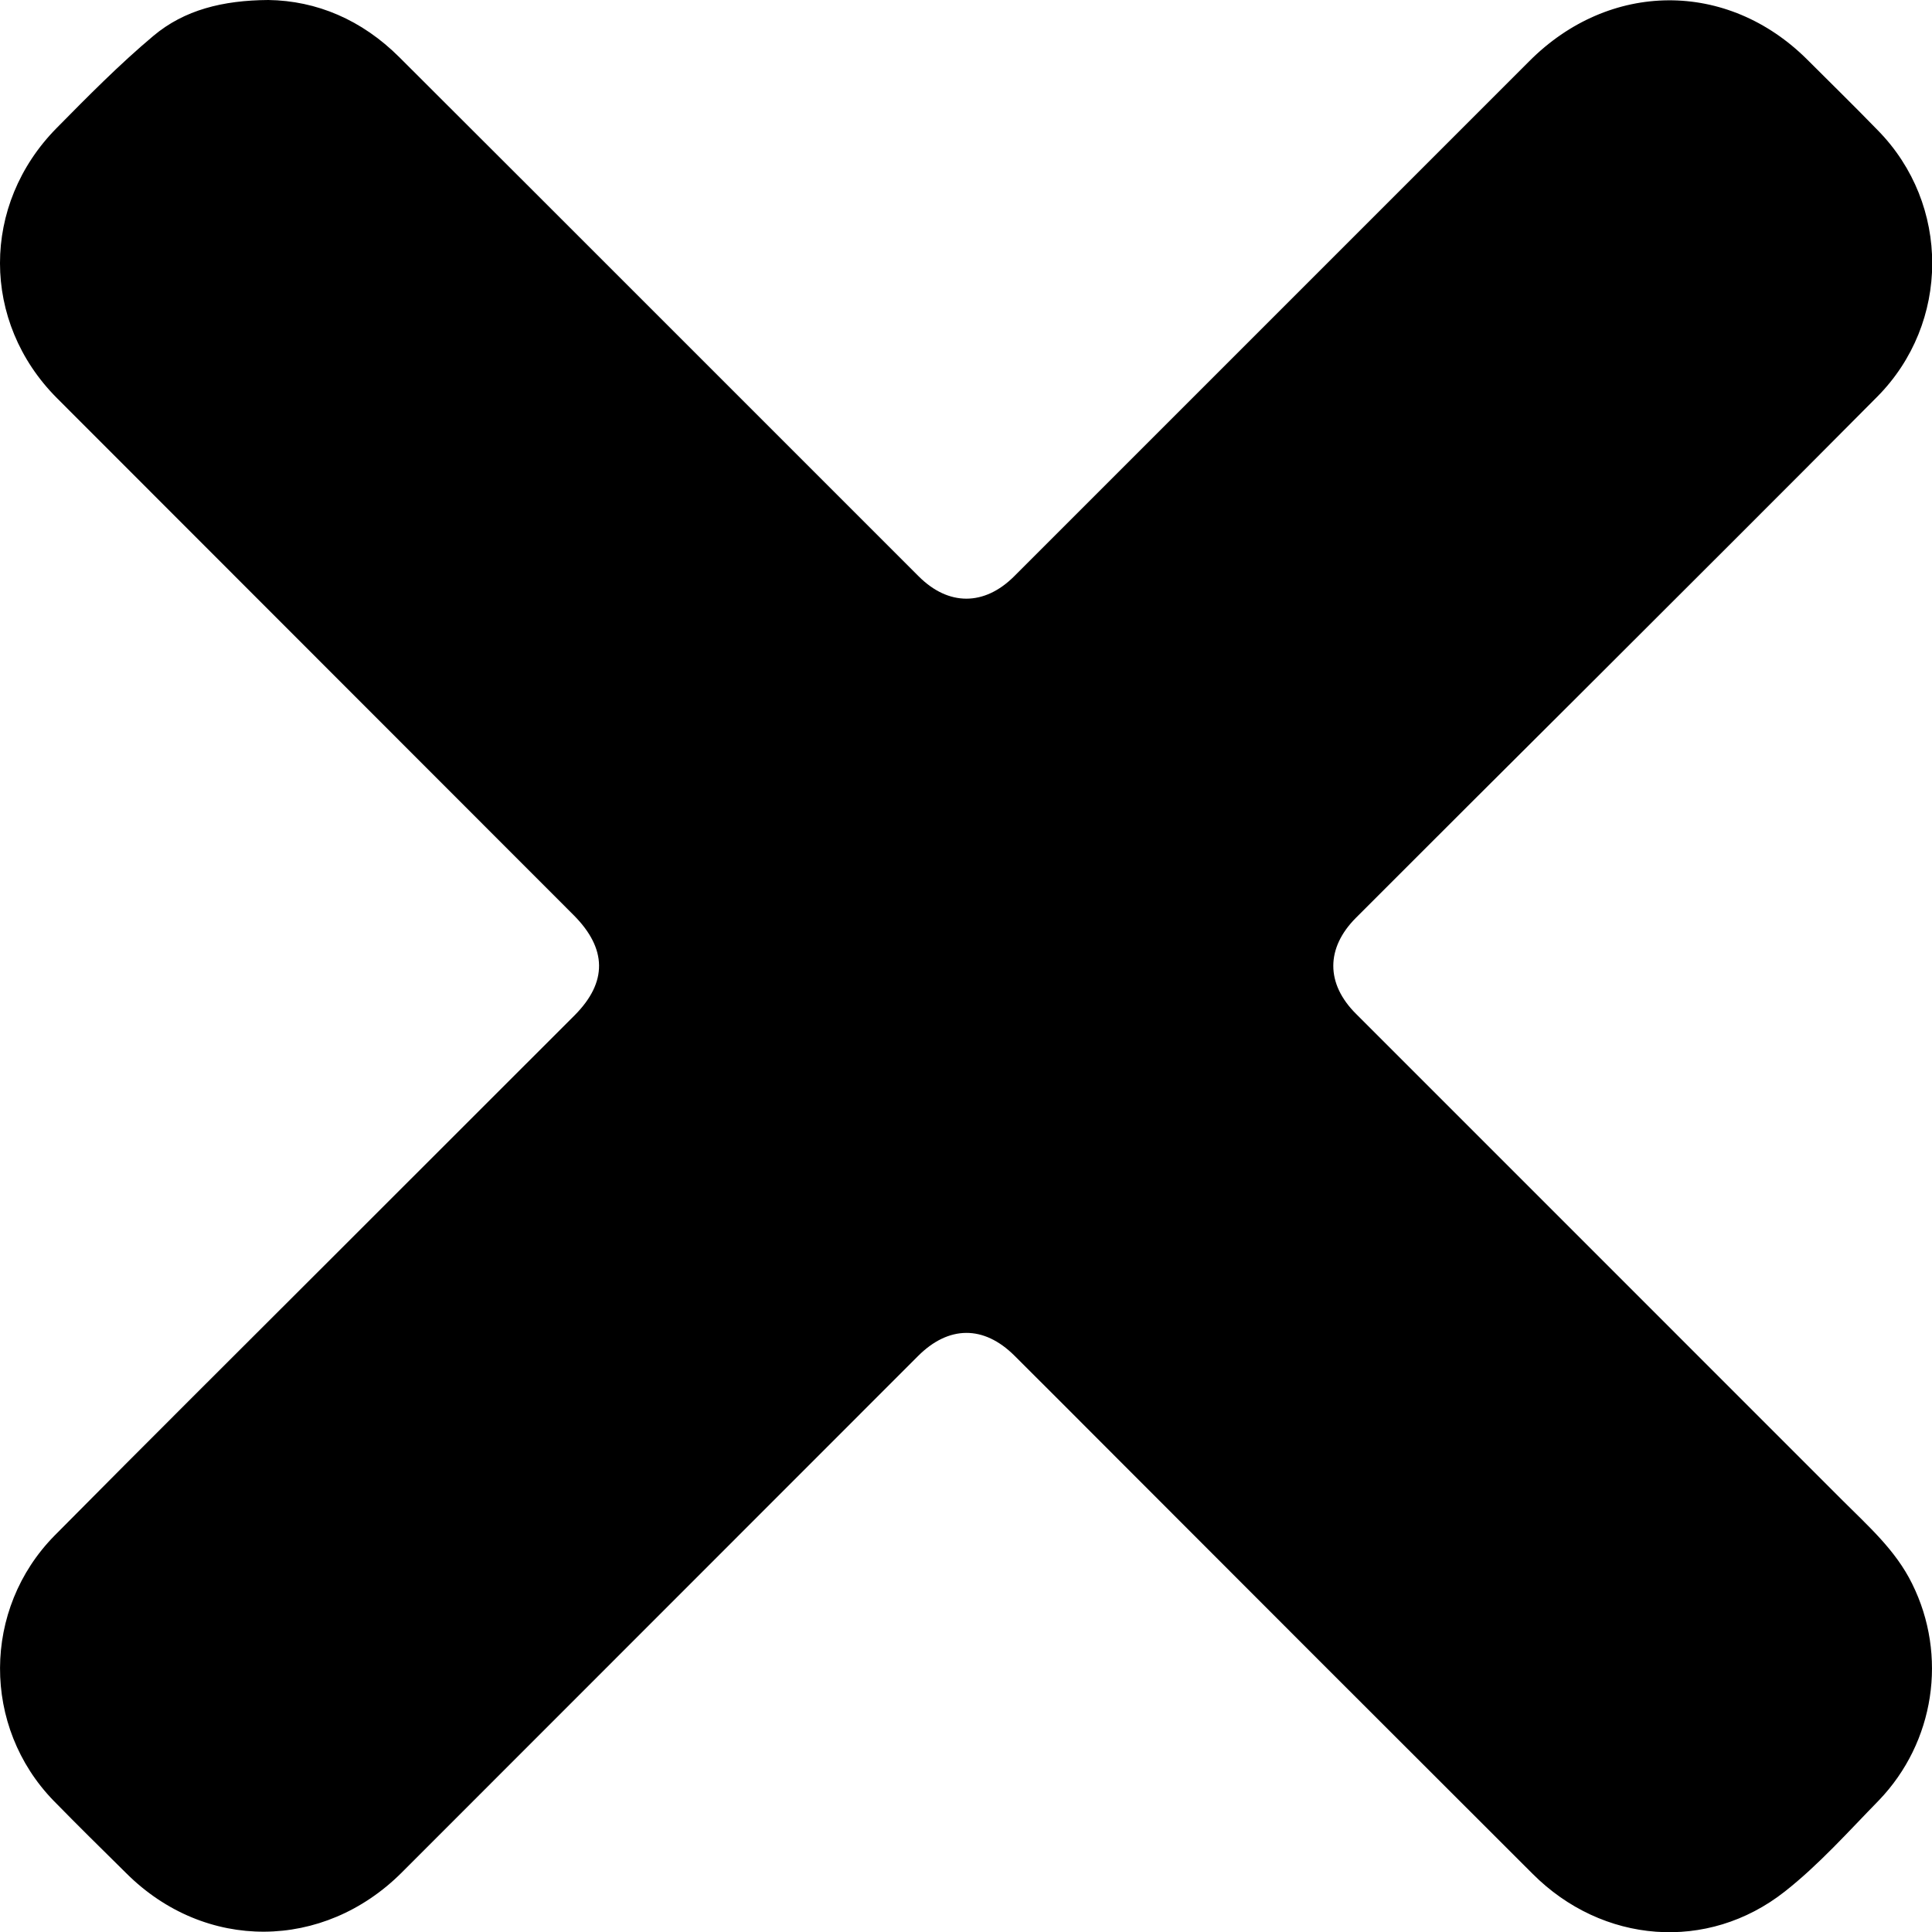
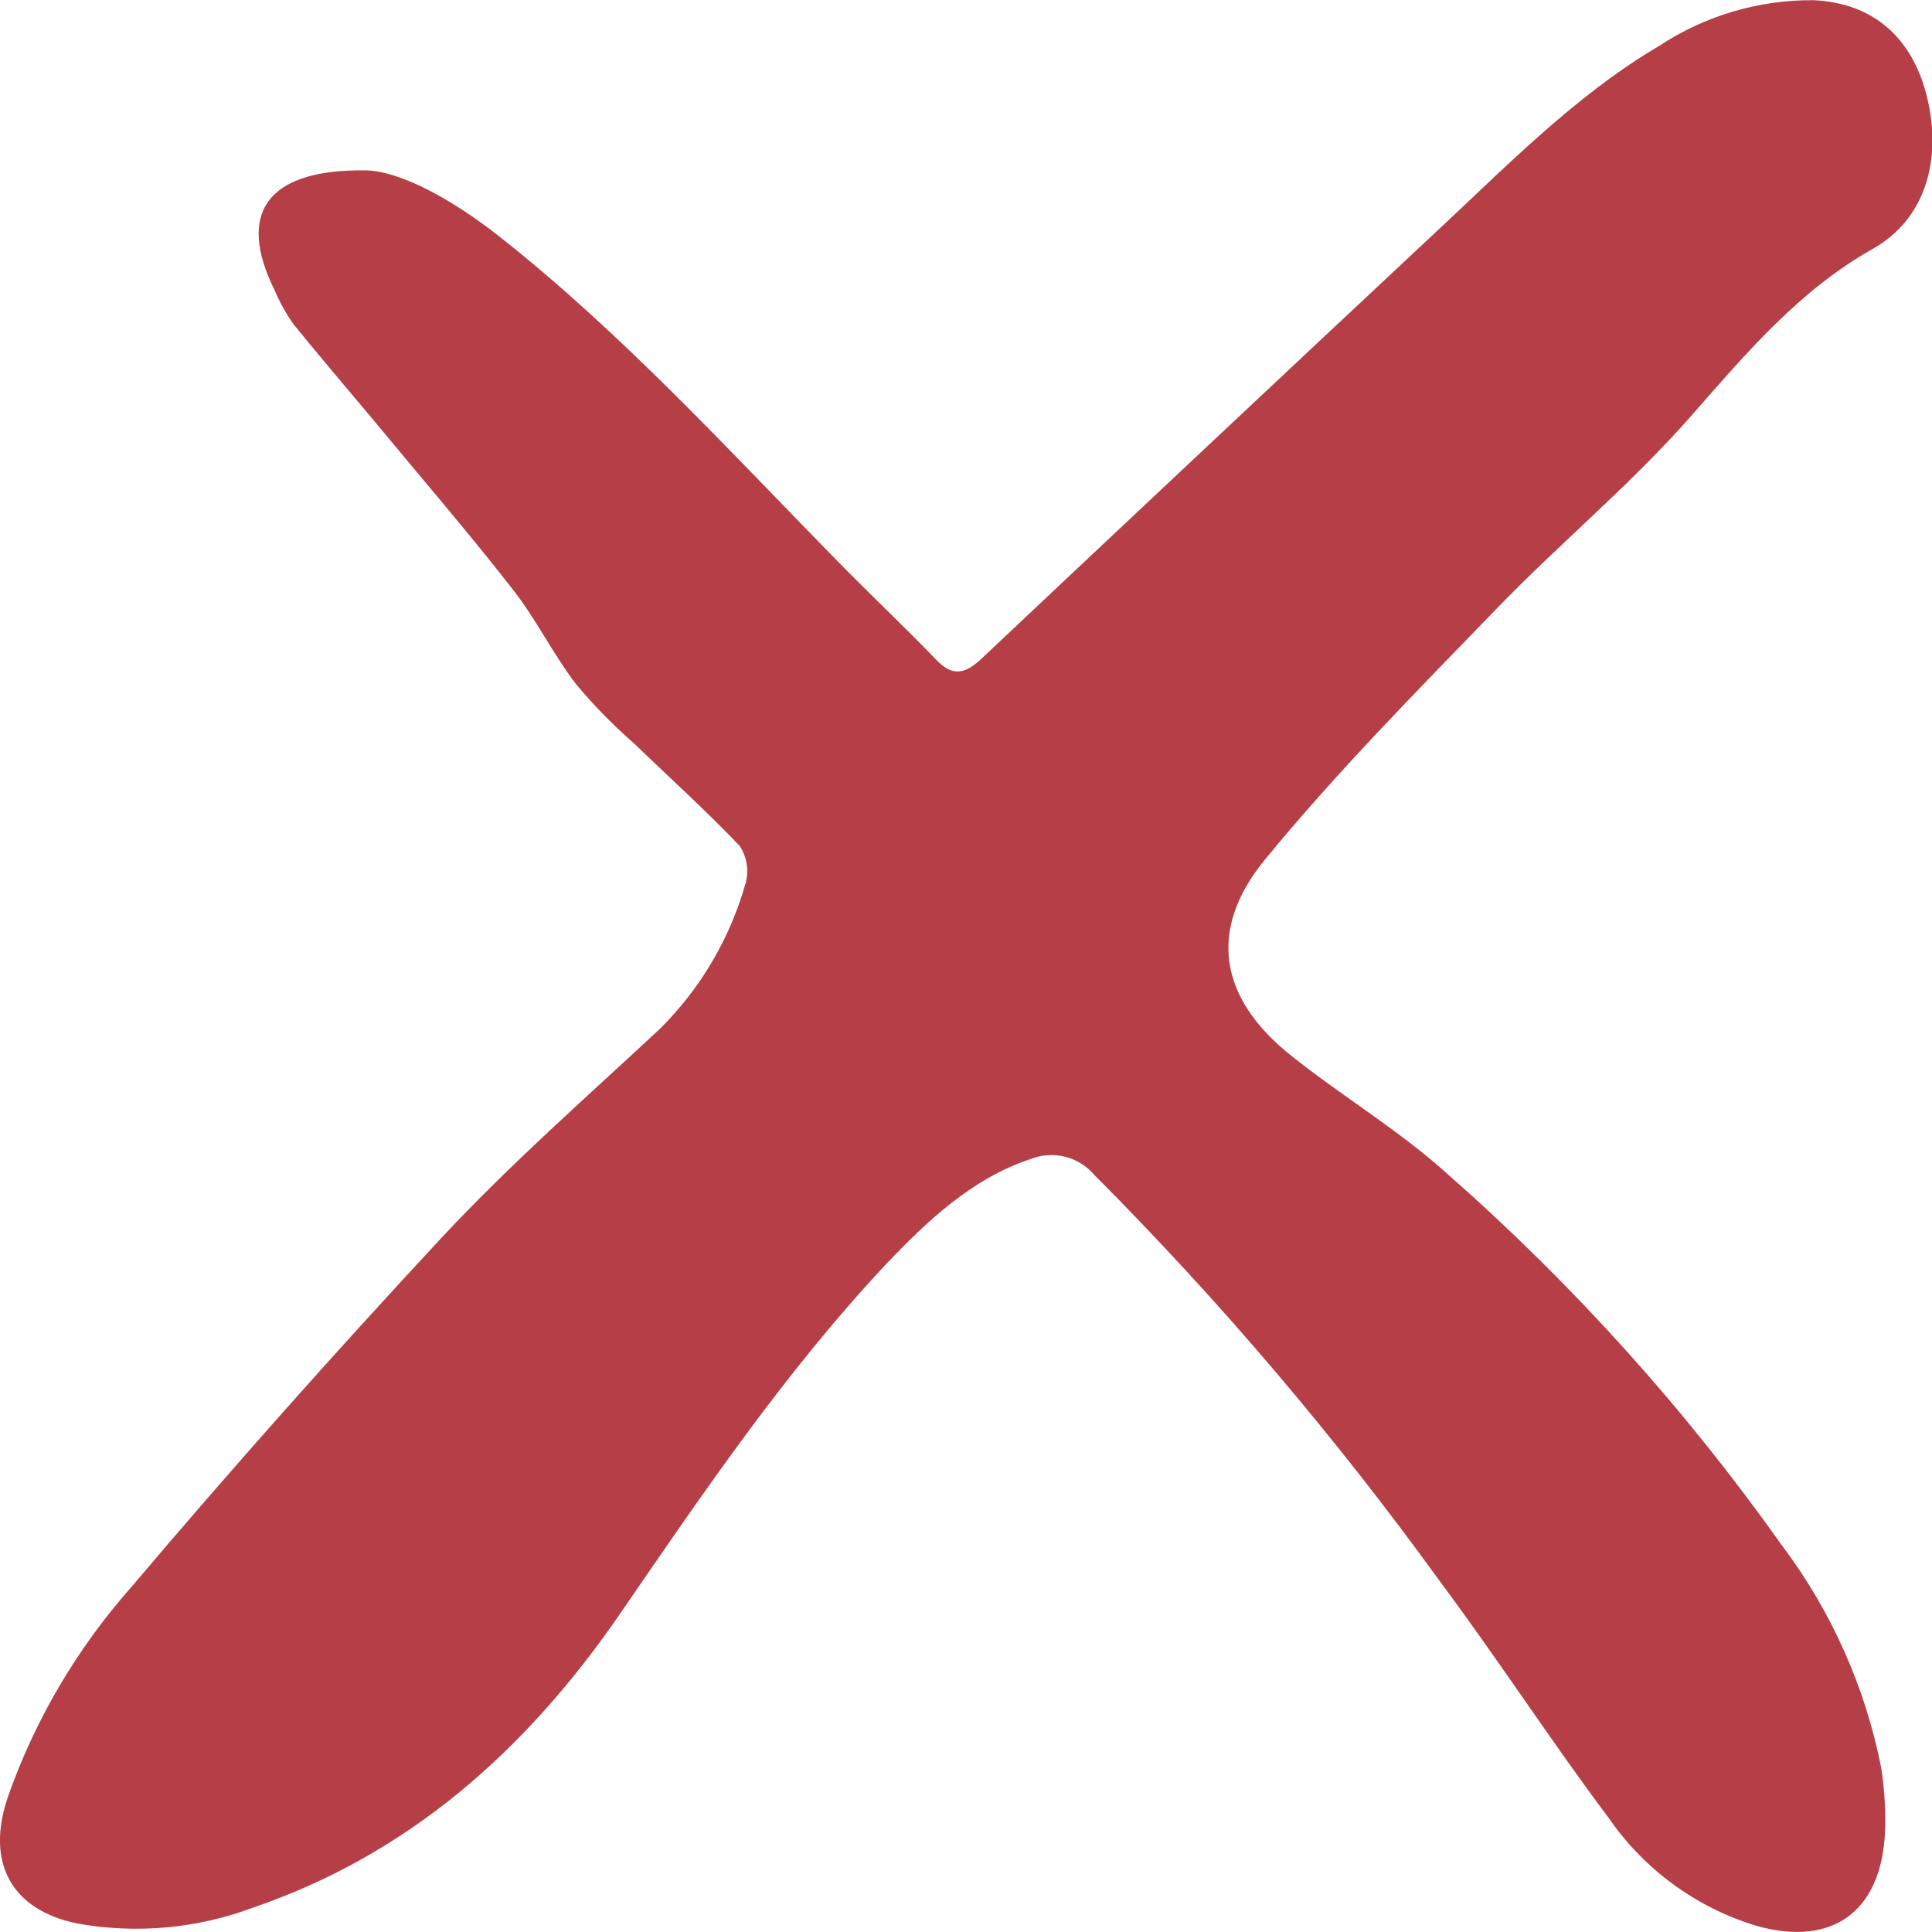
- <svg xmlns="http://www.w3.org/2000/svg" id="cross" viewBox="0 0 360 360">
-   <path d="M50,0C59,.13,67.42,3.68,74.42,10.67Q99.22,35.42,124,60.21q23.6,23.59,47.2,47.2c5.54,5.53,12.2,5.52,17.75,0q48-48,96-96c14.92-15,36.92-15.18,51.84-.27,4.39,4.38,8.82,8.72,13.13,13.16a35.32,35.32,0,0,1-.12,49.62c-18.48,18.63-37.09,37.13-55.65,55.69Q273.4,150.26,252.68,171c-5.63,5.63-5.67,12.28,0,17.92q45.3,45.33,90.61,90.62c4.78,4.79,9.91,9.27,13,15.55a35.49,35.49,0,0,1-6.18,40.37c-5.69,5.82-11.18,12-17.54,17-14.4,11.34-34,9.73-47-3.31q-39.76-39.69-79.45-79.45c-5.7-5.7-11.39-11.43-17.11-17.11s-12.25-5.61-17.94.08q-48.1,48.09-96.18,96.22c-14.61,14.63-36.67,14.77-51.3.22C19,344.58,14.47,340.12,10,335.55a35.33,35.33,0,0,1,.18-49.43c17.15-17.32,34.44-34.5,51.67-51.73q22.6-22.6,45.22-45.2c6.19-6.22,6-12.44-.13-18.62Q58.77,122.39,10.61,74.18C-3.53,60-3.53,38.12,10.56,23.85,16.39,17.94,22.25,12,28.6,6.67,34.36,1.84,41.51.06,50,0Z" transform="translate(0 0)" />
+ <svg xmlns="http://www.w3.org/2000/svg" id="cross" viewBox="0 0 100 100">
+   <path d="M19,8.82c1.77.07,4.39,1.49,6.82,3.4,6.47,5.1,12.06,11.26,17.86,17.16,1.59,1.61,3.23,3.16,4.8,4.79.81.84,1.43.72,2.24,0Q62.36,23.2,74,12.31C77.81,8.78,81.43,5,85.87,2.38a14.33,14.33,0,0,1,8-2.37c3.07.14,5.16,1.93,5.9,5.13s-.14,6.23-2.85,7.75c-3.78,2.13-6.51,5.36-9.37,8.62-3.13,3.57-6.79,6.58-10.09,10-4.08,4.22-8.23,8.4-12,13-3,3.67-2.31,7.2,1.37,10.13,2.66,2.12,5.6,3.87,8.12,6.15A111.28,111.28,0,0,1,92.24,80,28.18,28.18,0,0,1,97.37,91.5a17.55,17.55,0,0,1,.21,2.81c0,4.49-2.58,6.52-6.67,5.37a14.34,14.34,0,0,1-7.65-5.59c-3-4-5.76-8.26-8.76-12.28a175.82,175.82,0,0,0-17.86-21,2.92,2.92,0,0,0-3.32-.81c-3,1-5.32,3.18-7.51,5.49C40.65,71,36.4,77.26,32.12,83.49c-4.91,7.15-11,12.5-19,15.24A17.26,17.26,0,0,1,4,99.56C.6,98.86-.76,96.43.41,93A32.8,32.8,0,0,1,6.76,82.19C12,76,17.34,70,22.85,64.07c3.57-3.83,7.5-7.27,11.32-10.83a17.17,17.17,0,0,0,4.42-7.52,2.37,2.37,0,0,0-.3-1.93c-1.75-1.84-3.64-3.54-5.46-5.3a27.44,27.44,0,0,1-3-3.06c-1.22-1.59-2.12-3.46-3.35-5-2.27-2.91-4.67-5.69-7-8.51-1.43-1.71-2.88-3.4-4.28-5.13a9.35,9.35,0,0,1-1-1.8C12.29,11.13,13.69,8.72,19,8.82Z" fill="#b53e47" />
</svg>
